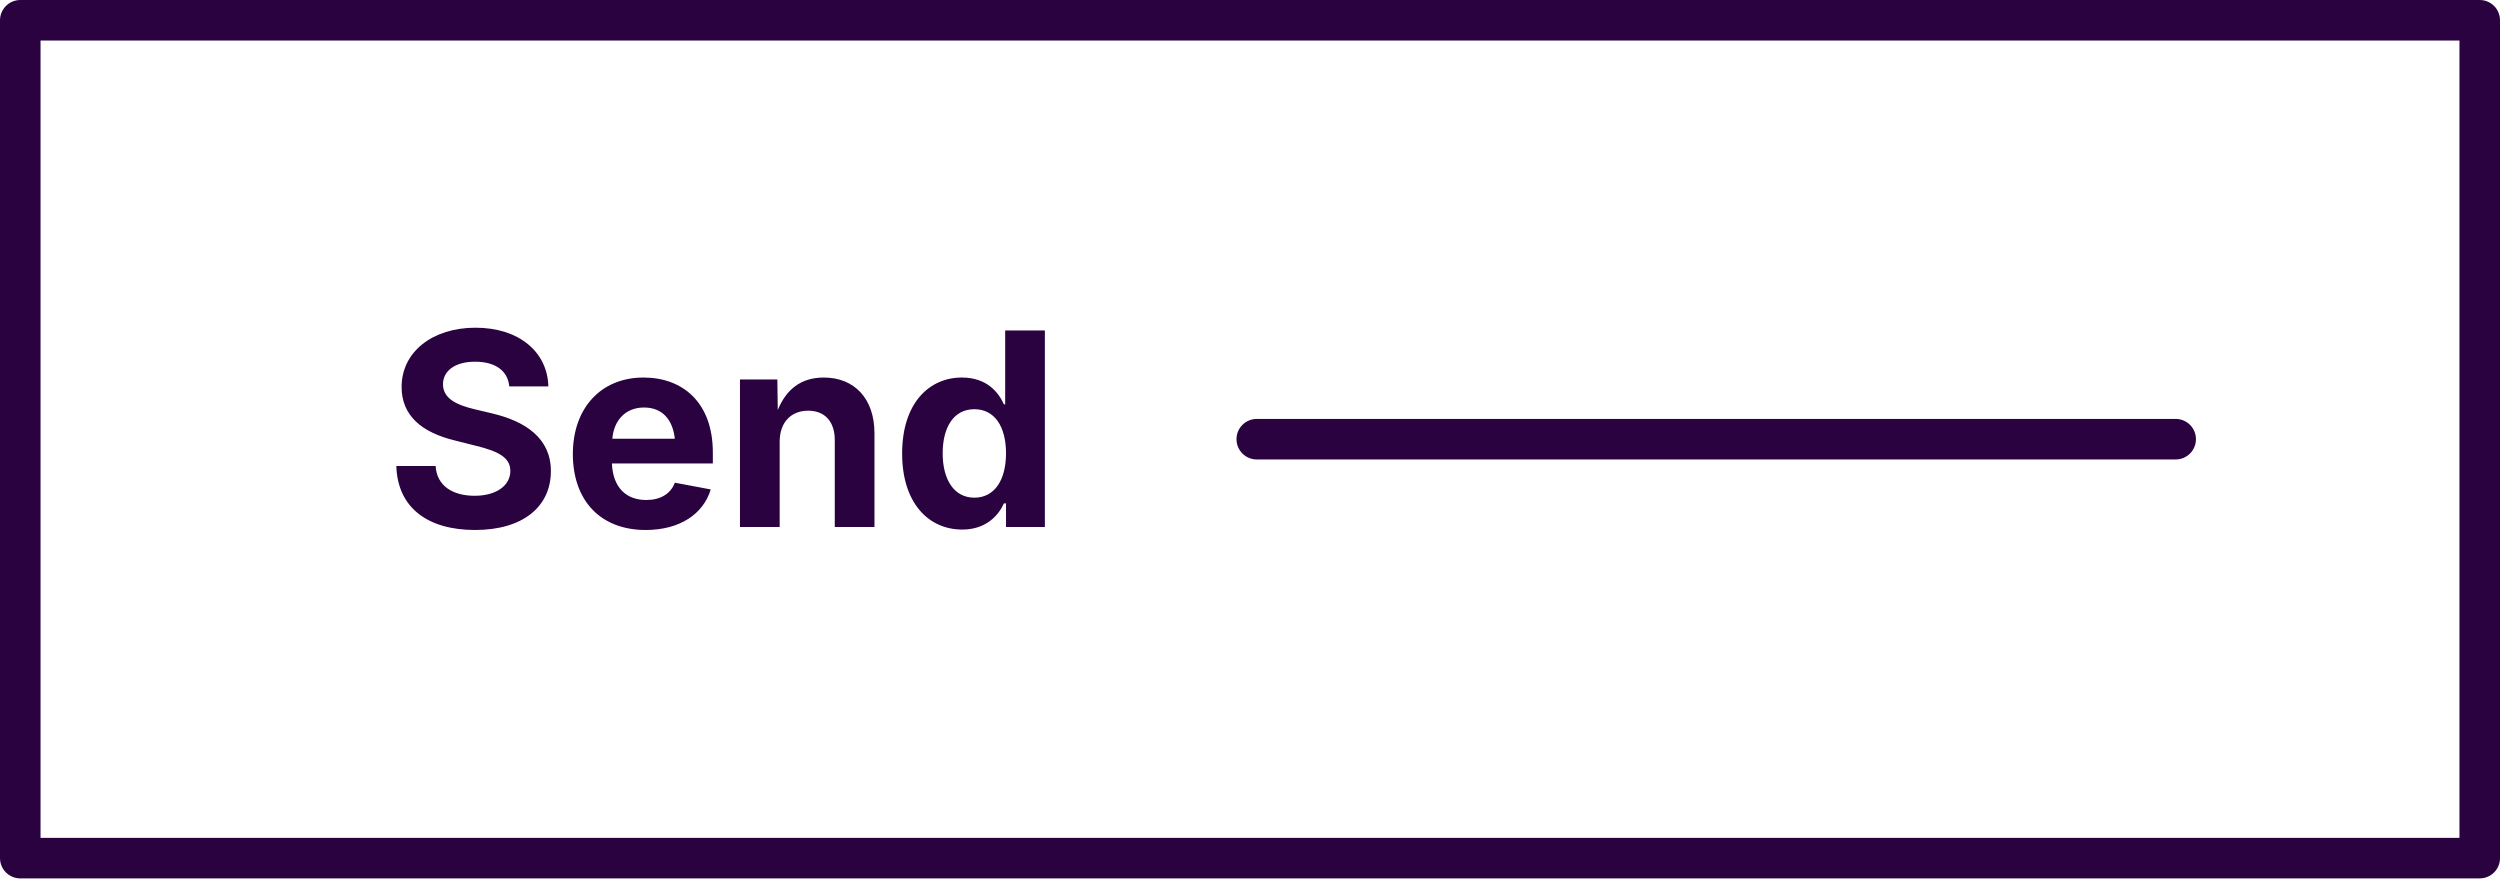
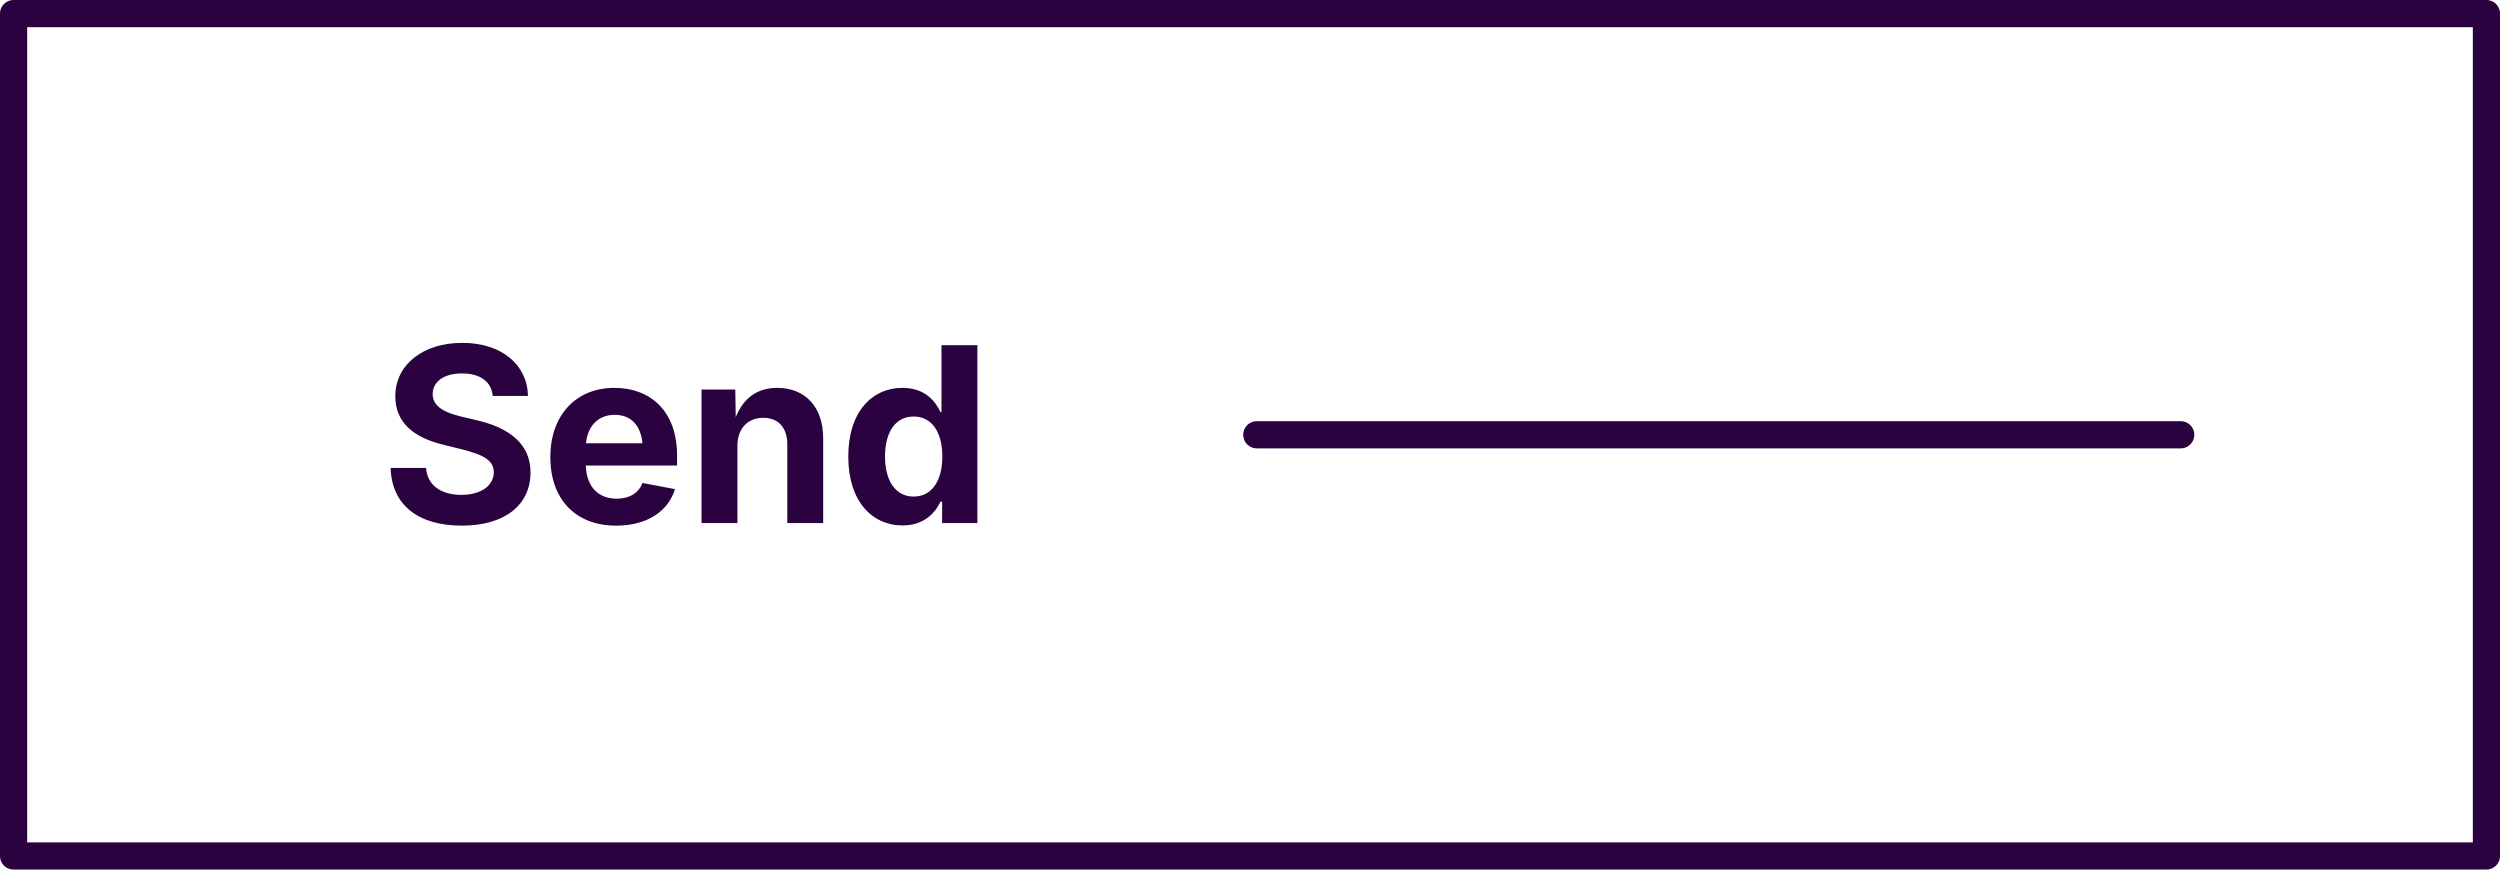
- <svg xmlns="http://www.w3.org/2000/svg" width="185" height="65" viewBox="0 0 185 65">
-   <g id="Group_5215" data-name="Group 5215" transform="translate(-1041.5 -13952)">
+ <svg xmlns="http://www.w3.org/2000/svg" width="184" height="64" viewBox="0 0 184 64">
+   <g id="Group_5215" data-name="Group 5215" transform="translate(-1042 -13952.5)">
    <g id="Group_5214" data-name="Group 5214">
-       <rect id="Rectangle_24" data-name="Rectangle 24" width="182" height="62" transform="translate(1043 13953.5)" stroke-width="3" stroke="#29023f" stroke-linecap="round" stroke-linejoin="round" fill="none" />
-       <text id="Send" transform="translate(1070 13991)" fill="#29023f" font-size="20" font-family="Inter-Bold, Inter" font-weight="700">
+       <rect id="Rectangle_24" data-name="Rectangle 24" width="182" height="62" transform="translate(1043 13953.5)" stroke-width="2" stroke="#29023f" stroke-linecap="round" stroke-linejoin="round" fill="none" />
+       <text id="Send" transform="translate(1070 13991)" fill="#29023f" font-size="18" font-family="Inter-Bold, Inter" font-weight="700">
        <tspan x="0" y="0">Send</tspan>
      </text>
-       <path id="Path_10" data-name="Path 10" d="M-1911.5,1736h68" transform="translate(3046 12248.5)" fill="none" stroke="#29023f" stroke-linecap="round" stroke-width="3" />
+       <path id="Path_10" data-name="Path 10" d="M-1911.5,1736h68" transform="translate(3046 12248.5)" fill="none" stroke="#29023f" stroke-linecap="round" stroke-width="2" />
    </g>
  </g>
</svg>
